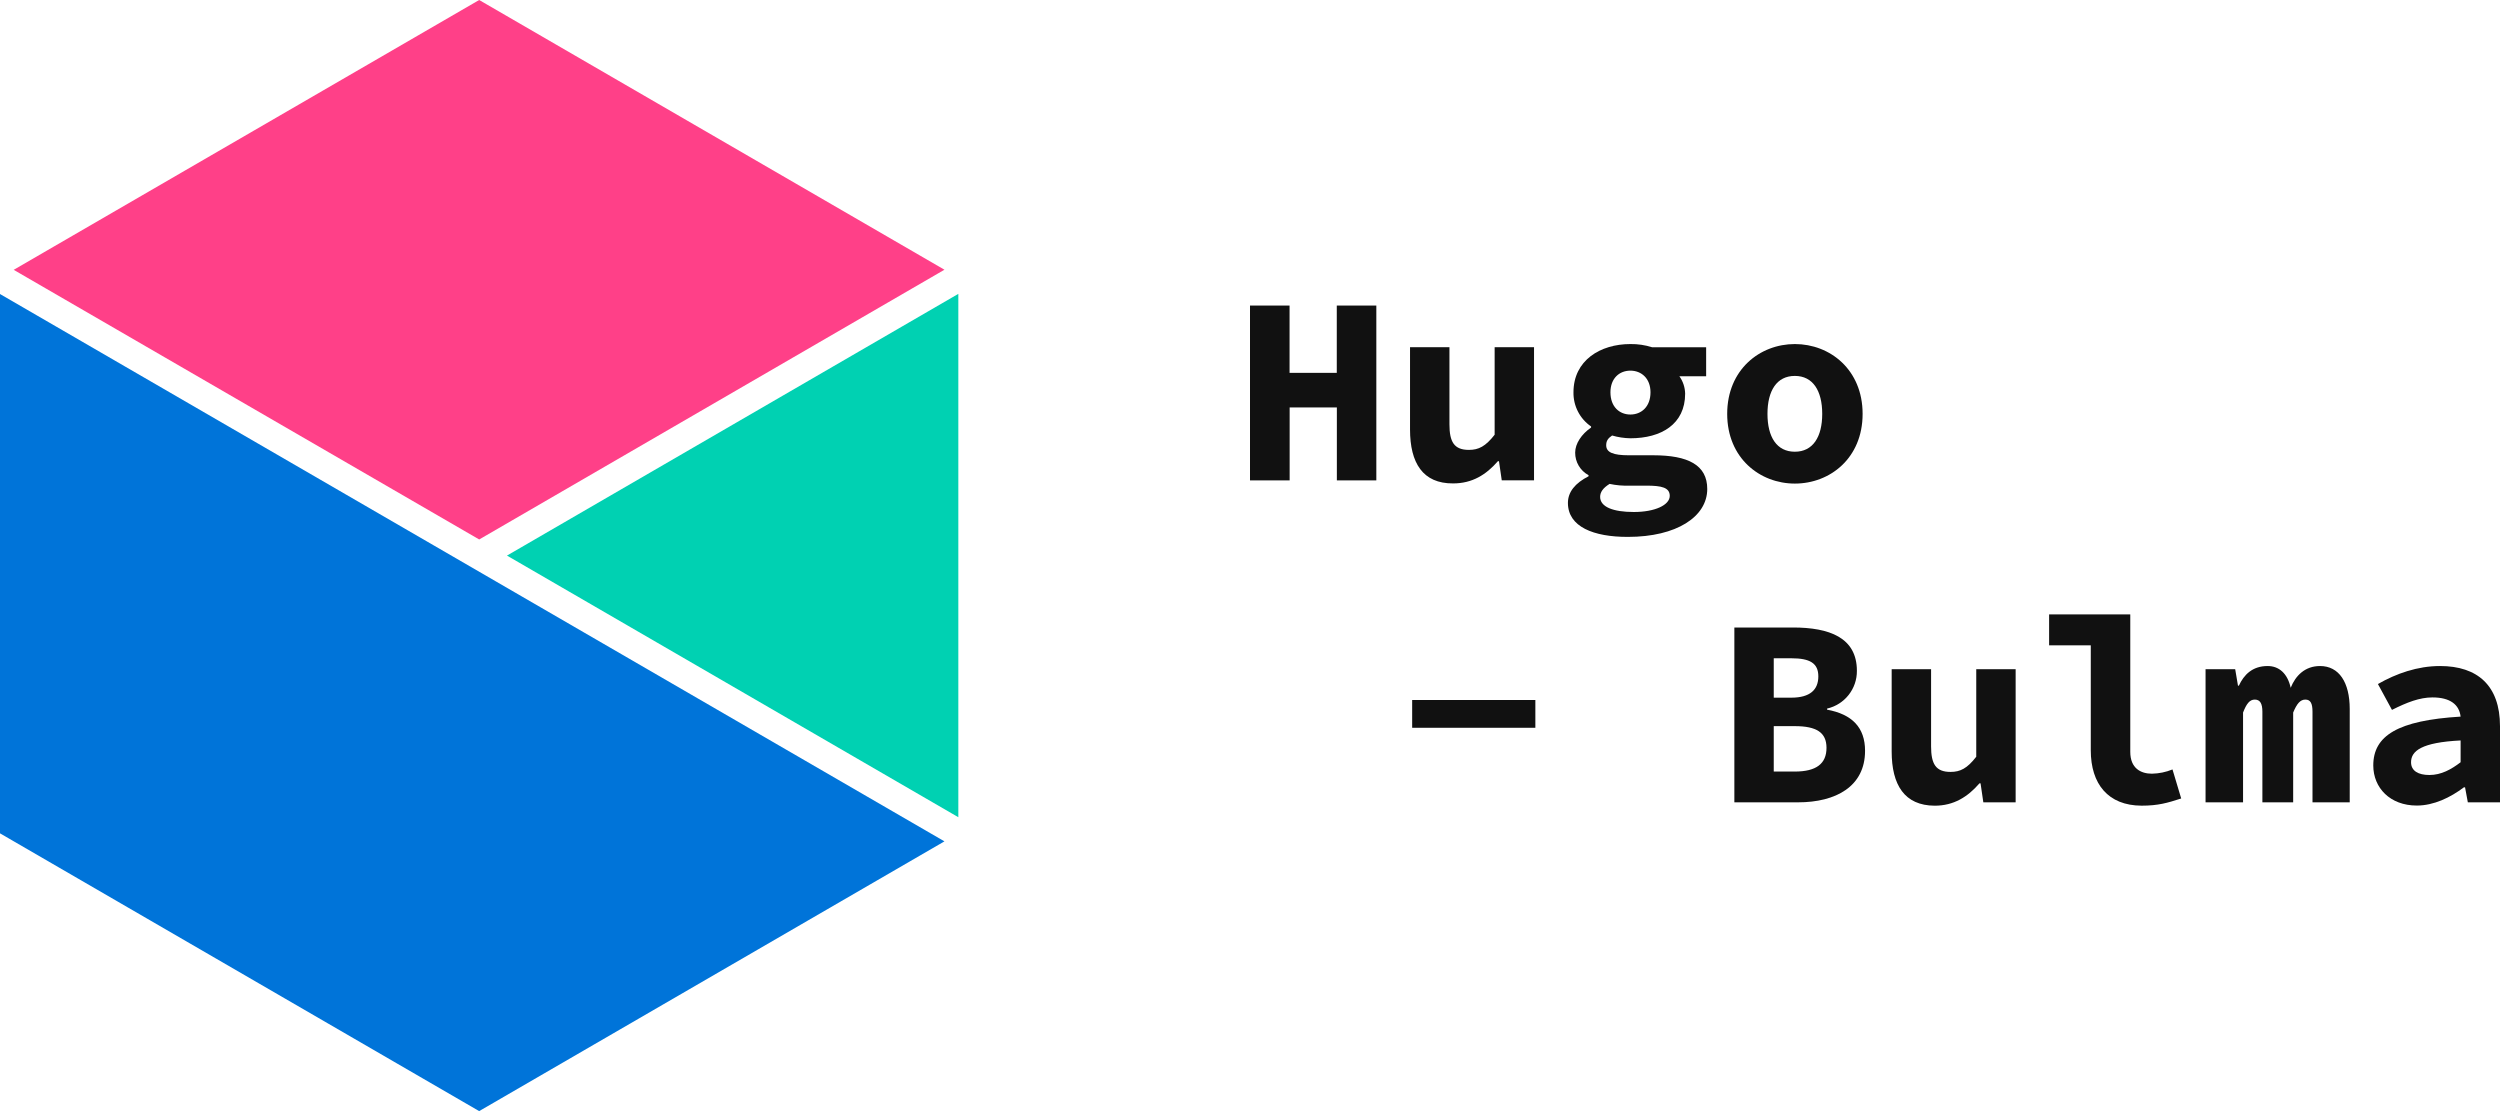
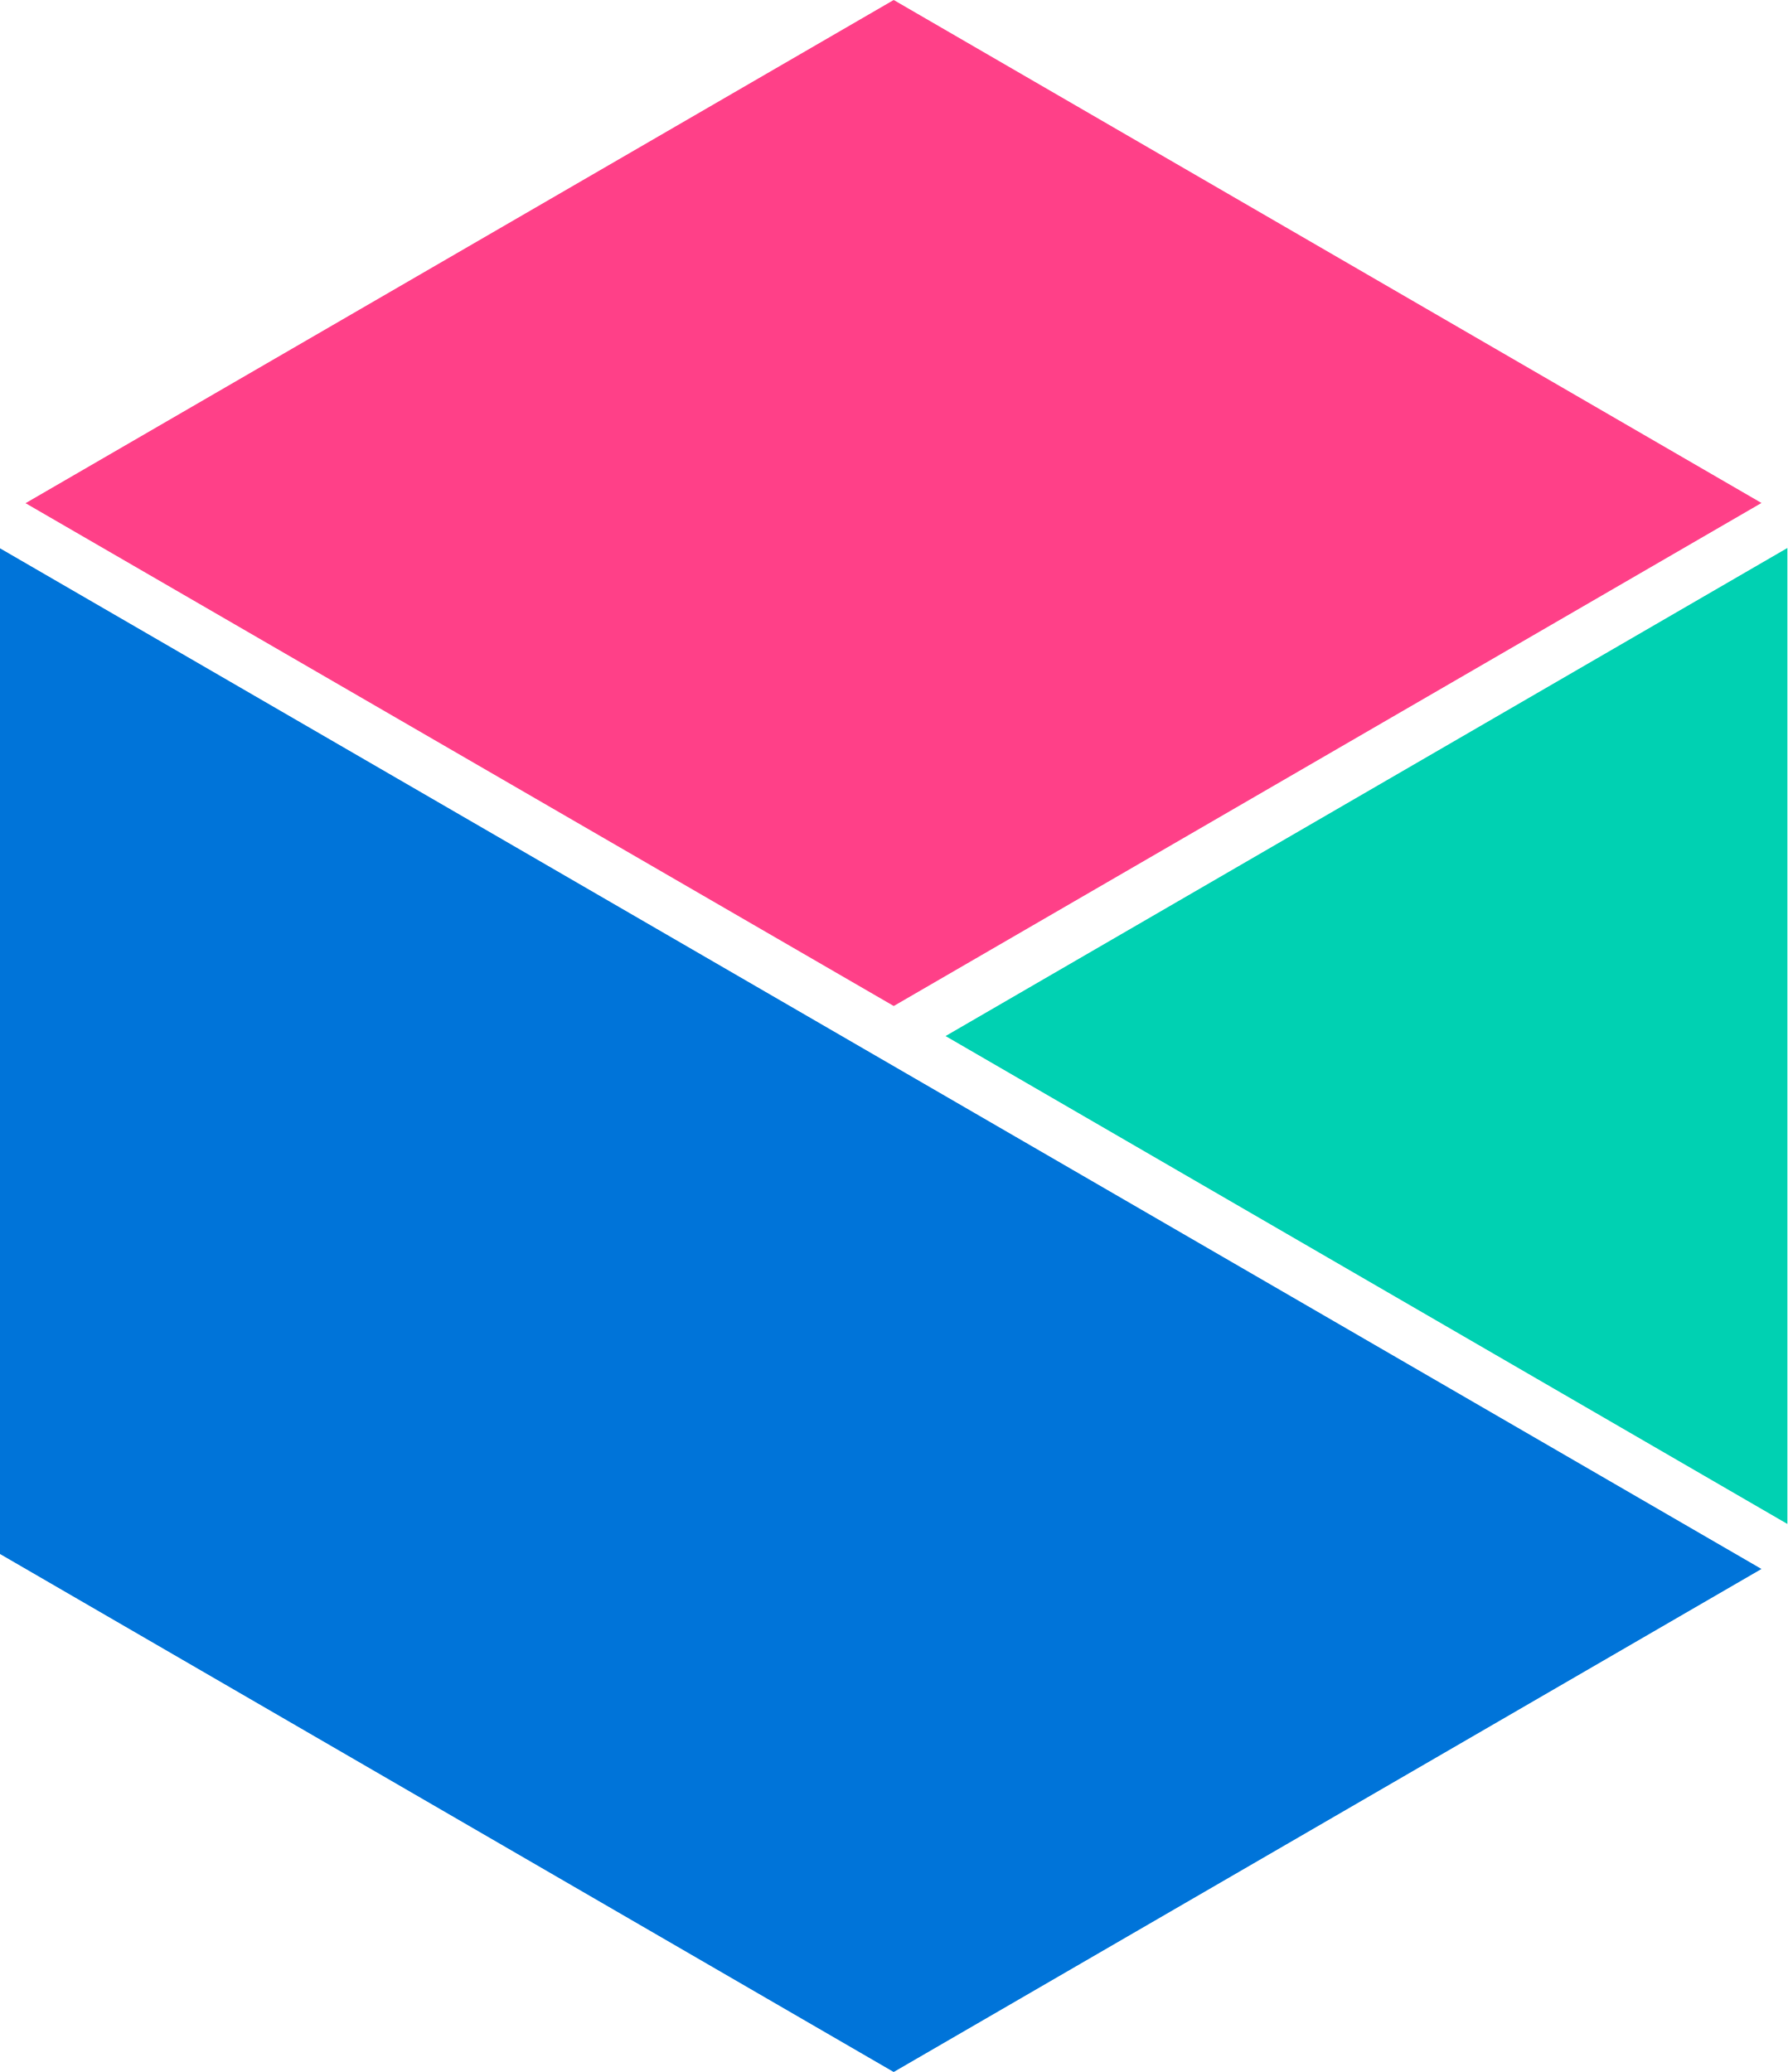
- <svg xmlns="http://www.w3.org/2000/svg" viewBox="0 0 900 400">
+ <svg xmlns="http://www.w3.org/2000/svg" viewBox="0 0 345 400">
  <path d="m0 105.85v194.15l172.5 100 167.5-97.11z" fill="#0074d9" />
  <path d="m340 97.1-167.49 97.11-167.58-97.07 167.57-97.14z" fill="#ff4088" />
  <path d="m182.51 200.01 162.49-94.22v188.41z" fill="#00d1b2" />
-   <g fill="#111" transform="translate(-100 -75)">
-     <path d="m550 185h14.24v24.23h17v-24.23h14.24v62.94h-14.21v-26.26h-17v26.26h-14.27z" />
-     <path d="m607.61 229.61v-29.61h14.19v27.75c0 6.35 1.69 9.21 7 9.21 3.52 0 6-1.26 9.27-5.46v-31.5h14.18v47.91h-11.62l-1-6.88h-.39c-4.23 4.88-9.24 8-16.12 8-10.89.07-15.51-7.33-15.51-19.42z" />
-     <path d="m664.45 256.05c0-3.9 2.56-7.11 7.43-9.59v-.39a9.17 9.17 0 0 1 -4.82-8.15c0-3.2 2.3-6.65 5.73-9v-.39a14.62 14.62 0 0 1 -6.34-12.31c0-11.49 9.66-17.36 20.49-17.36a24.78 24.78 0 0 1 7.84 1.16h19.43v10.44h-9.63a11.12 11.12 0 0 1 2.07 6.26c0 11-8.62 16.06-19.71 16.06a24.82 24.82 0 0 1 -6.58-1c-1.48 1-2.13 1.93-2.13 3.53 0 2.55 2.52 3.59 8.13 3.59h8.83c12.53 0 19.42 3.51 19.42 12.13 0 10-11.08 17.25-28.51 17.25-12.43.04-21.65-3.64-21.65-12.23zm36.66-2.54c0-3-2.94-3.68-8.4-3.68h-6a29.37 29.37 0 0 1 -7.26-.63c-2.42 1.51-3.4 3-3.4 4.68 0 3.61 4.67 5.44 12.12 5.44 7.66 0 12.94-2.52 12.94-5.81zm-6.93-37.28c0-5-3.28-7.8-7.24-7.8s-7.18 2.77-7.18 7.8c0 5.23 3.25 8 7.18 8s7.24-2.77 7.24-8z" />
-     <path d="m721.79 224c0-15.95 11.76-25.14 24.37-25.14s24.38 9.19 24.38 25.14-11.76 25.09-24.38 25.09-24.37-9.18-24.37-25.09zm34.21 0c0-8.31-3.33-13.67-9.86-13.67s-9.85 5.36-9.85 13.67 3.33 13.62 9.85 13.62 9.86-5.33 9.86-13.62z" />
-     <path d="m608.38 327h44.35v10h-44.35z" />
-     <path d="m724.37 300.9h21.11c13 0 23 3.58 23 15.59a13.82 13.82 0 0 1 -10.73 13.6v.39c9 1.66 13.67 6.4 13.67 14.82 0 12.8-10.47 18.54-24.14 18.54h-22.91zm20.46 25.26c6.9 0 9.77-2.92 9.77-7.67s-3.06-6.51-9.66-6.51h-6.39v14.18zm1.29 26.6c7.73 0 11.42-2.81 11.42-8.55 0-5.52-3.61-7.8-11.42-7.8h-7.57v16.35z" />
-     <path d="m781 345.51v-29.59h14.19v27.76c0 6.35 1.69 9.21 7 9.21 3.51 0 6-1.26 9.26-5.46v-31.51h14.18v47.92h-11.63l-1-6.84h-.39c-4.23 4.88-9.24 8.05-16.12 8.05-10.85-.05-15.49-7.45-15.49-19.54z" />
-     <path d="m852.68 345.1v-37.77h-15v-11.14h29.22v49.49c0 5.92 3.8 7.85 7.79 7.85a20.7 20.7 0 0 0 7.41-1.53l3.13 10.45c-5 1.62-8.32 2.59-14.26 2.59-12.04-.04-18.29-7.79-18.29-19.94z" />
-     <path d="m894 315.92h10.67l1 5.91h.33c1.78-3.86 4.81-7.06 10.35-7.06 4.13 0 7.16 2.7 8.3 7.83 1.73-4.33 5.11-7.83 10.57-7.83 6.83 0 10.68 5.88 10.68 15.46v33.61h-13.4v-32.61c0-3-.71-4.38-2.57-4.38s-3.07 1.51-4.39 4.66v32.33h-11.08v-32.61c0-3-.86-4.38-2.73-4.38s-3 1.51-4.23 4.66v32.33h-13.5z" />
-     <path d="m954.38 350.56c0-10.74 8.85-16.21 31.44-17.58-.5-4.29-3.72-6.91-10.14-6.91-4.61 0-9.19 1.78-14.57 4.49l-5.06-9.31c6.63-3.79 14.25-6.48 22.37-6.48 13.44 0 21.58 7 21.58 21.68v27.39h-11.58l-1-5.4h-.42c-4.83 3.64-10.81 6.56-16.95 6.56-9.63 0-15.67-6.39-15.67-14.44zm31.44-1.15v-7.85c-14.07.71-17.84 3.77-17.84 7.86 0 3.08 2.59 4.58 6.6 4.58 4.25 0 7.86-2 11.24-4.59z" />
-   </g>
</svg>
